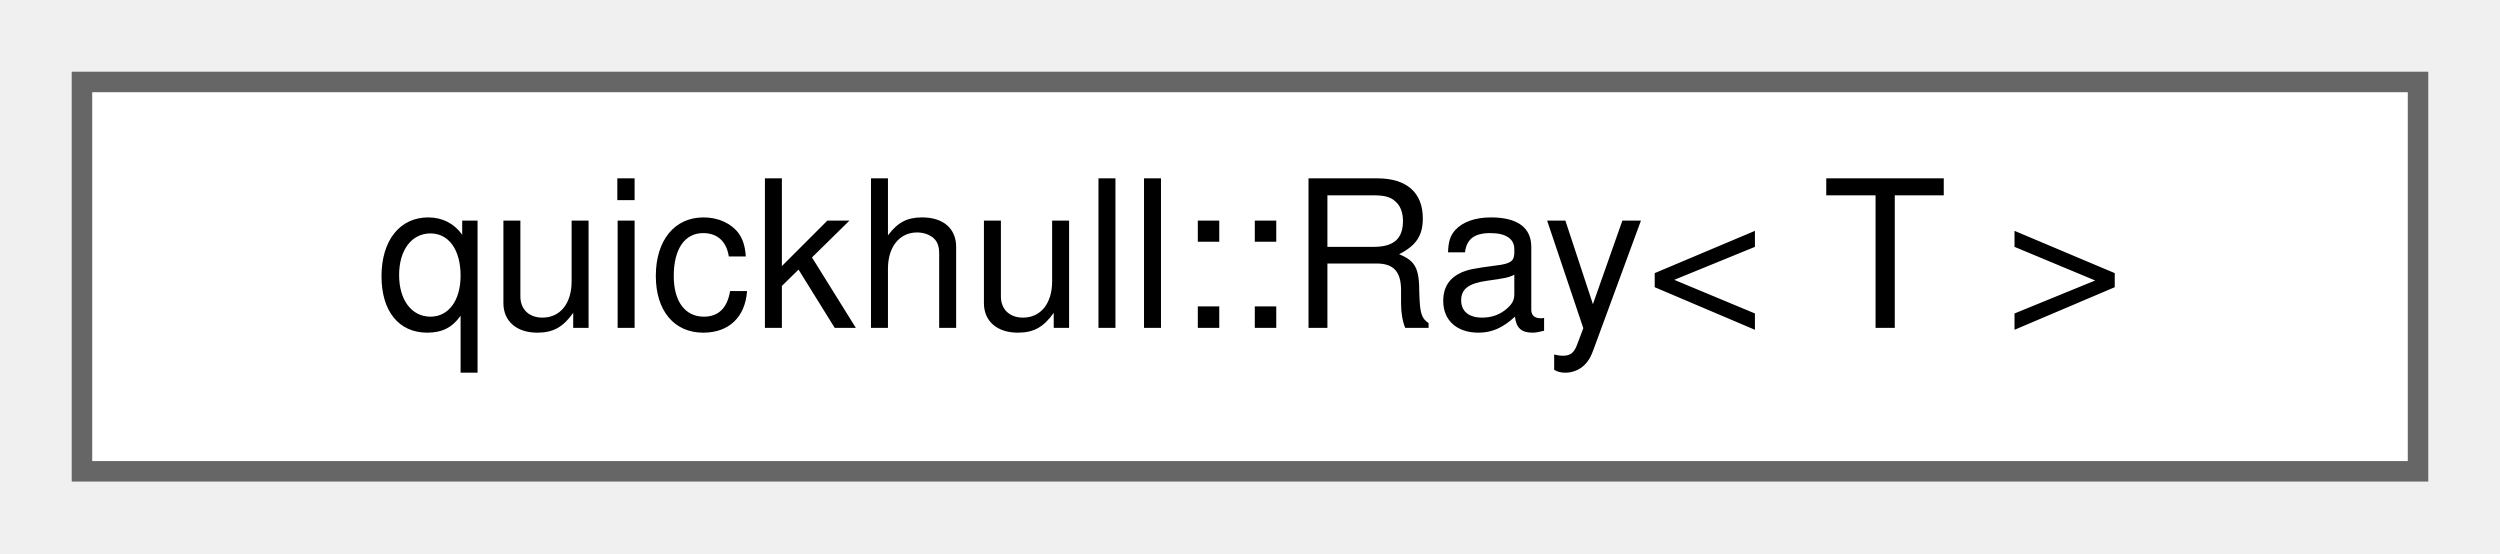
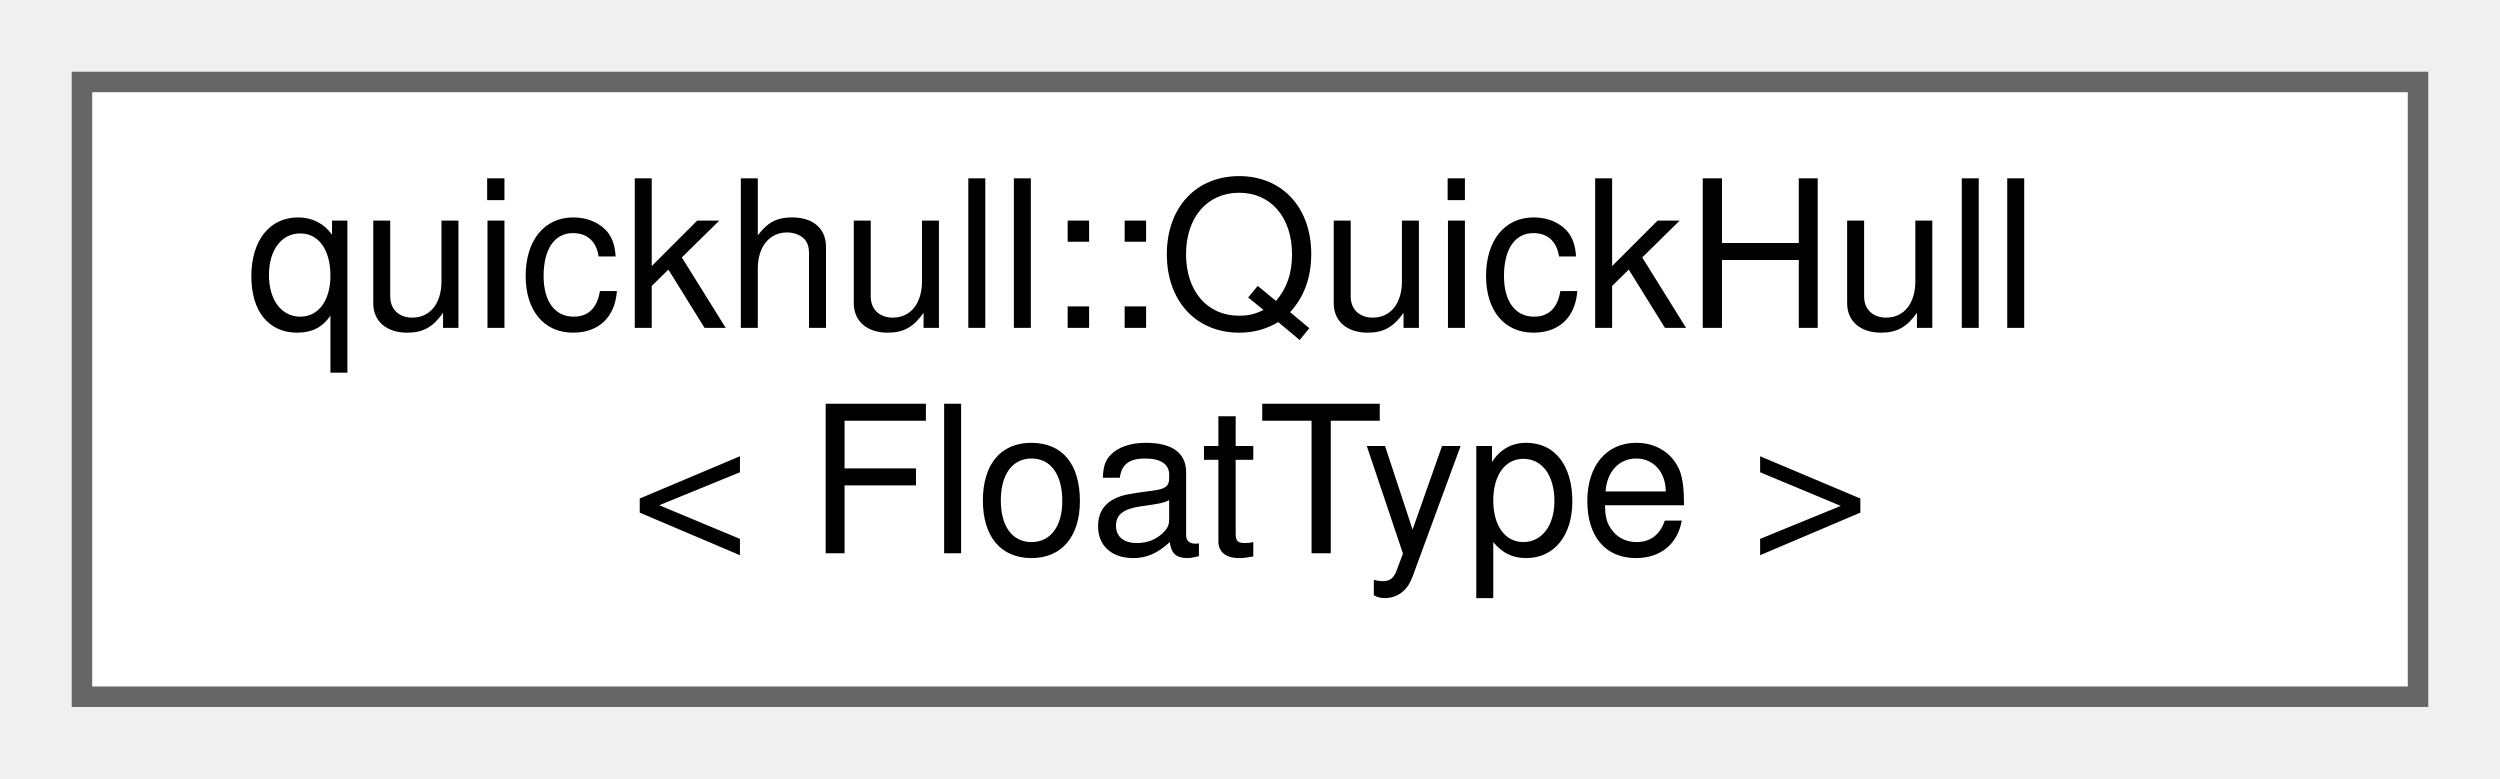
- <svg xmlns="http://www.w3.org/2000/svg" xmlns:xlink="http://www.w3.org/1999/xlink" width="122pt" height="27pt" viewBox="0.00 0.00 122.00 27.00">
-   <g id="graph0" class="graph" transform="scale(1 1) rotate(0) translate(4 23)">
+ <svg xmlns="http://www.w3.org/2000/svg" xmlns:xlink="http://www.w3.org/1999/xlink" width="122pt" height="38pt" viewBox="0.00 0.00 122.00 38.00">
+   <g id="graph0" class="graph" transform="scale(1 1) rotate(0) translate(4 34)">
    <g id="Node000000" class="node">
      <g id="a_Node000000">
-         <a xlink:href="structquickhull_1_1Ray.html" target="_top" xlink:title=" ">
-           <polygon fill="white" stroke="#666666" points="114,-19 0,-19 0,0 114,0 114,-19" />
-           <text text-anchor="middle" x="57" y="-7" font-family="Helvetica,sans-Serif" font-size="10.00">quickhull::Ray&lt; T &gt;</text>
+         <a xlink:href="classquickhull_1_1QuickHull.html" target="_top" xlink:title=" ">
+           <polygon fill="white" stroke="#666666" points="114,-30 0,-30 0,0 114,0 114,-30" />
+           <text text-anchor="start" x="8" y="-18" font-family="Helvetica,sans-Serif" font-size="10.00">quickhull::QuickHull</text>
+           <text text-anchor="middle" x="57" y="-7" font-family="Helvetica,sans-Serif" font-size="10.00">&lt; FloatType &gt;</text>
        </a>
      </g>
    </g>
  </g>
</svg>
